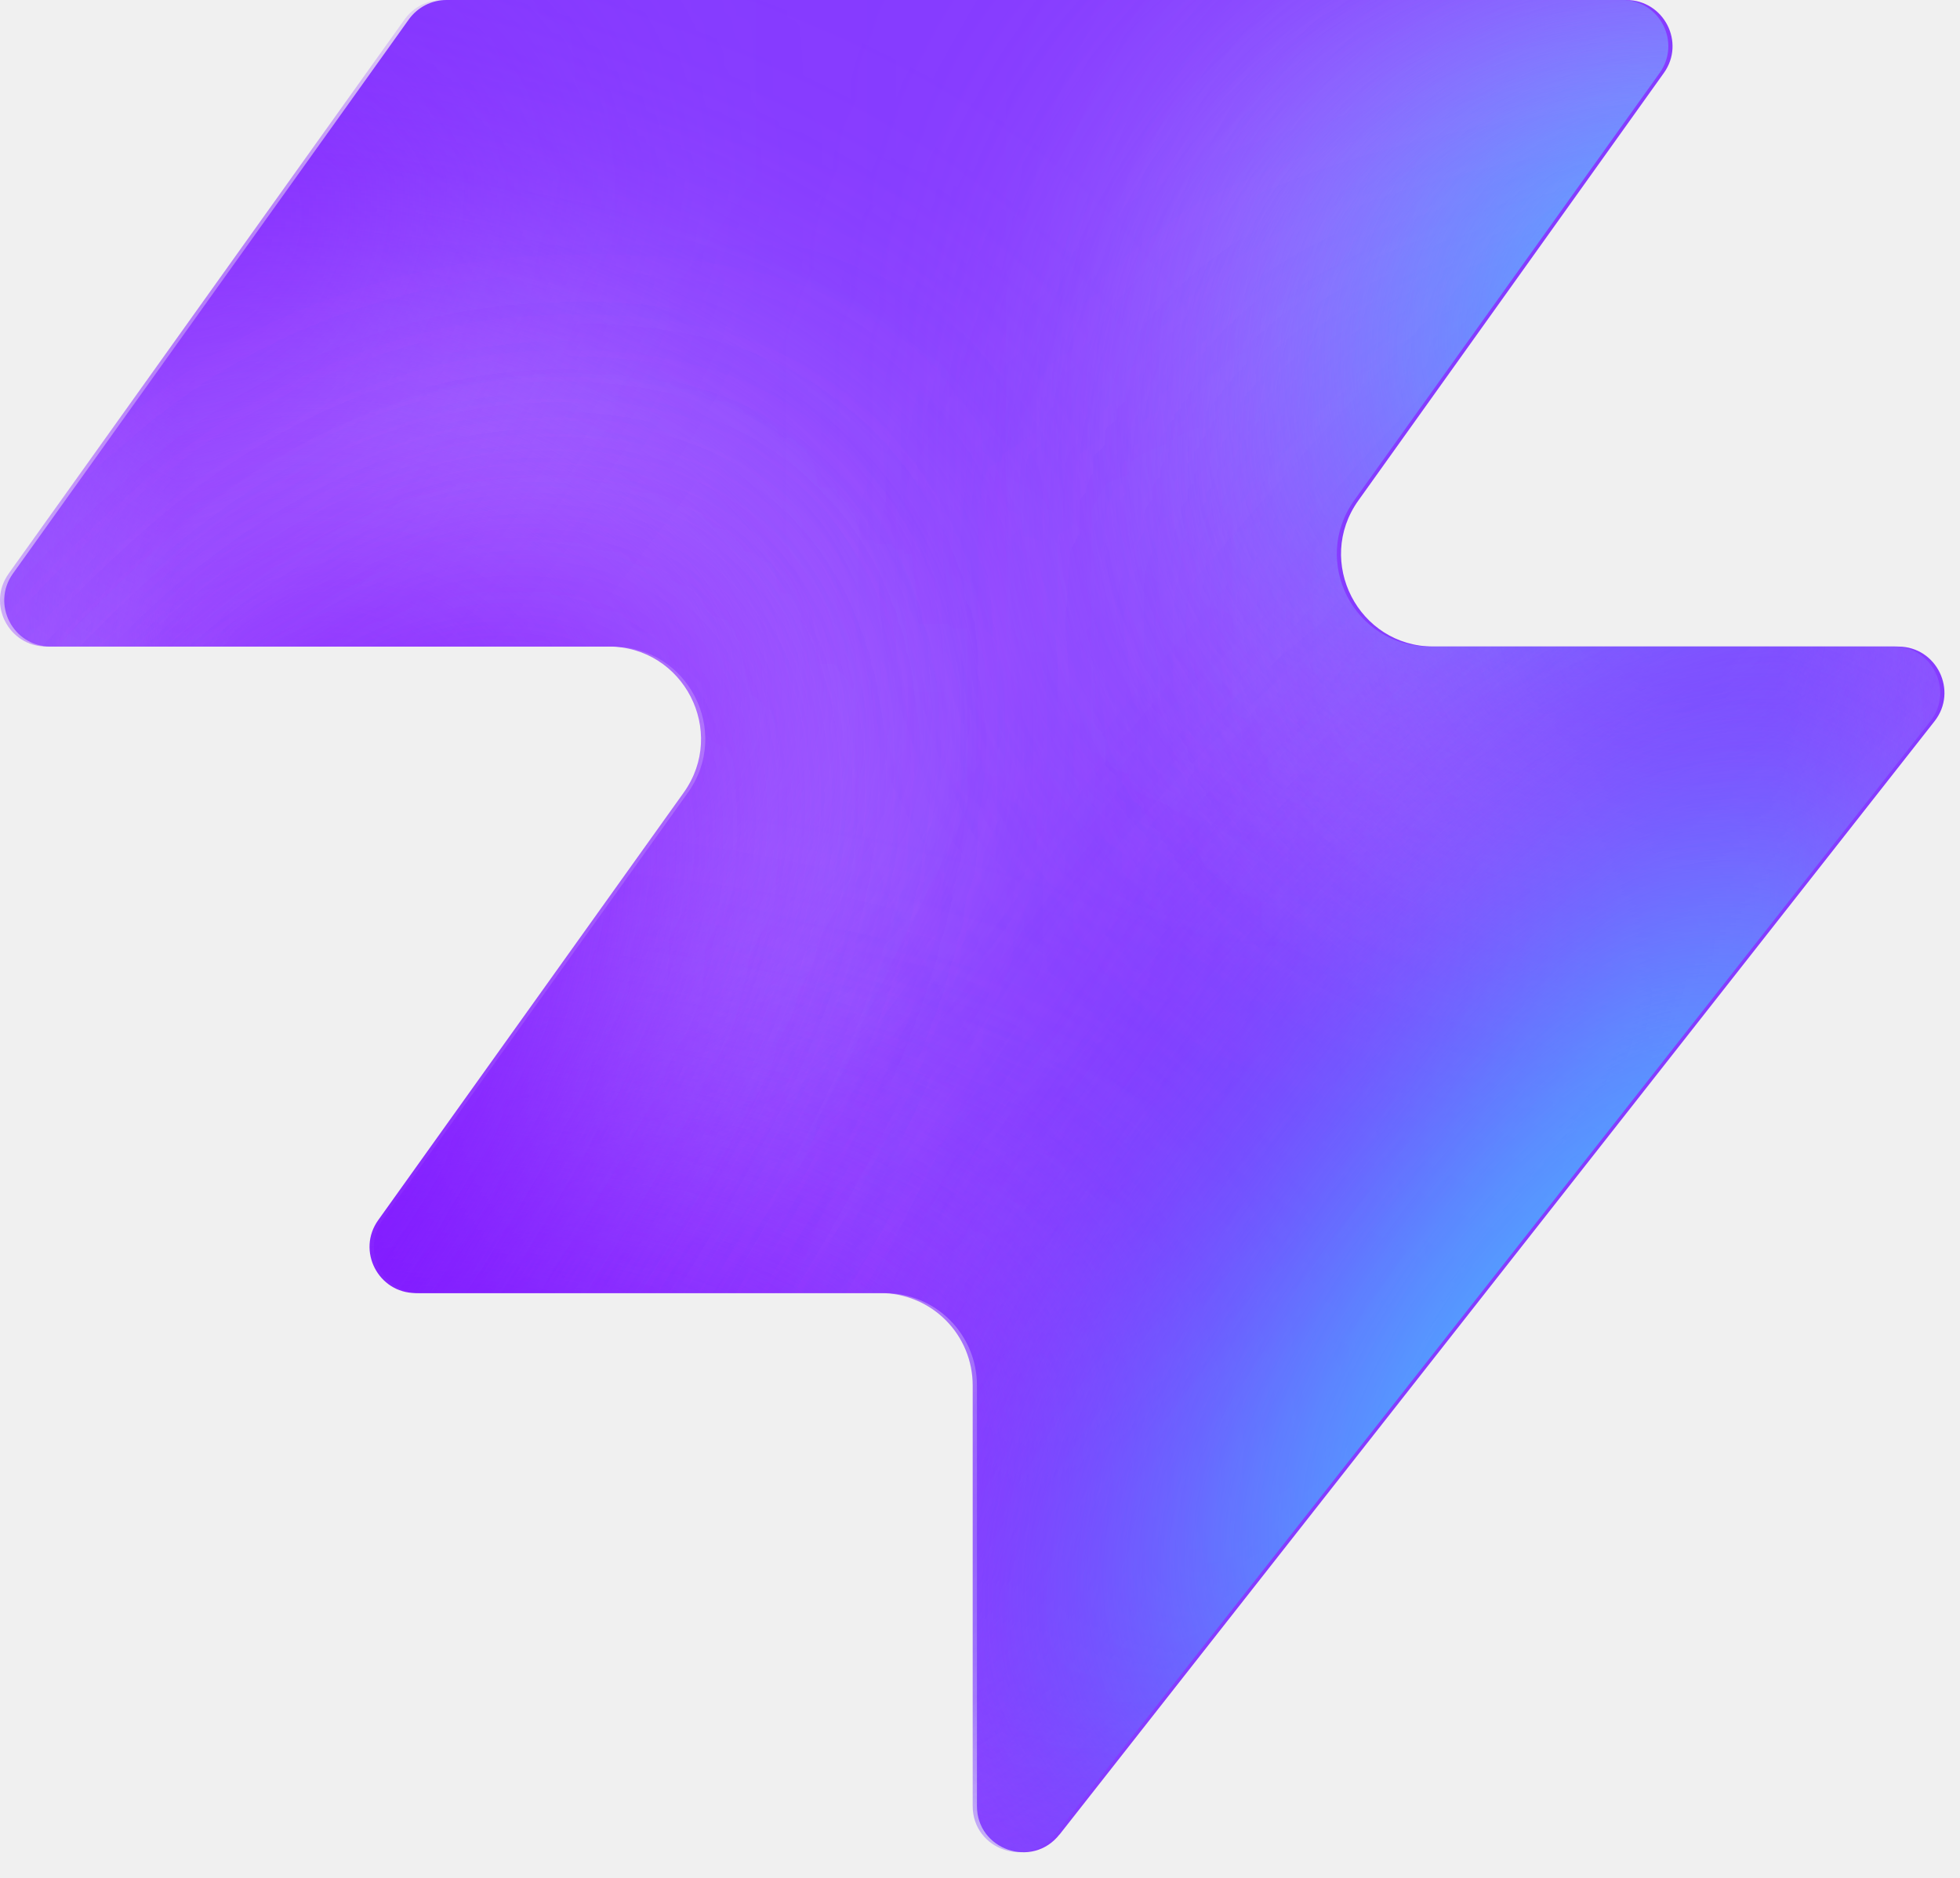
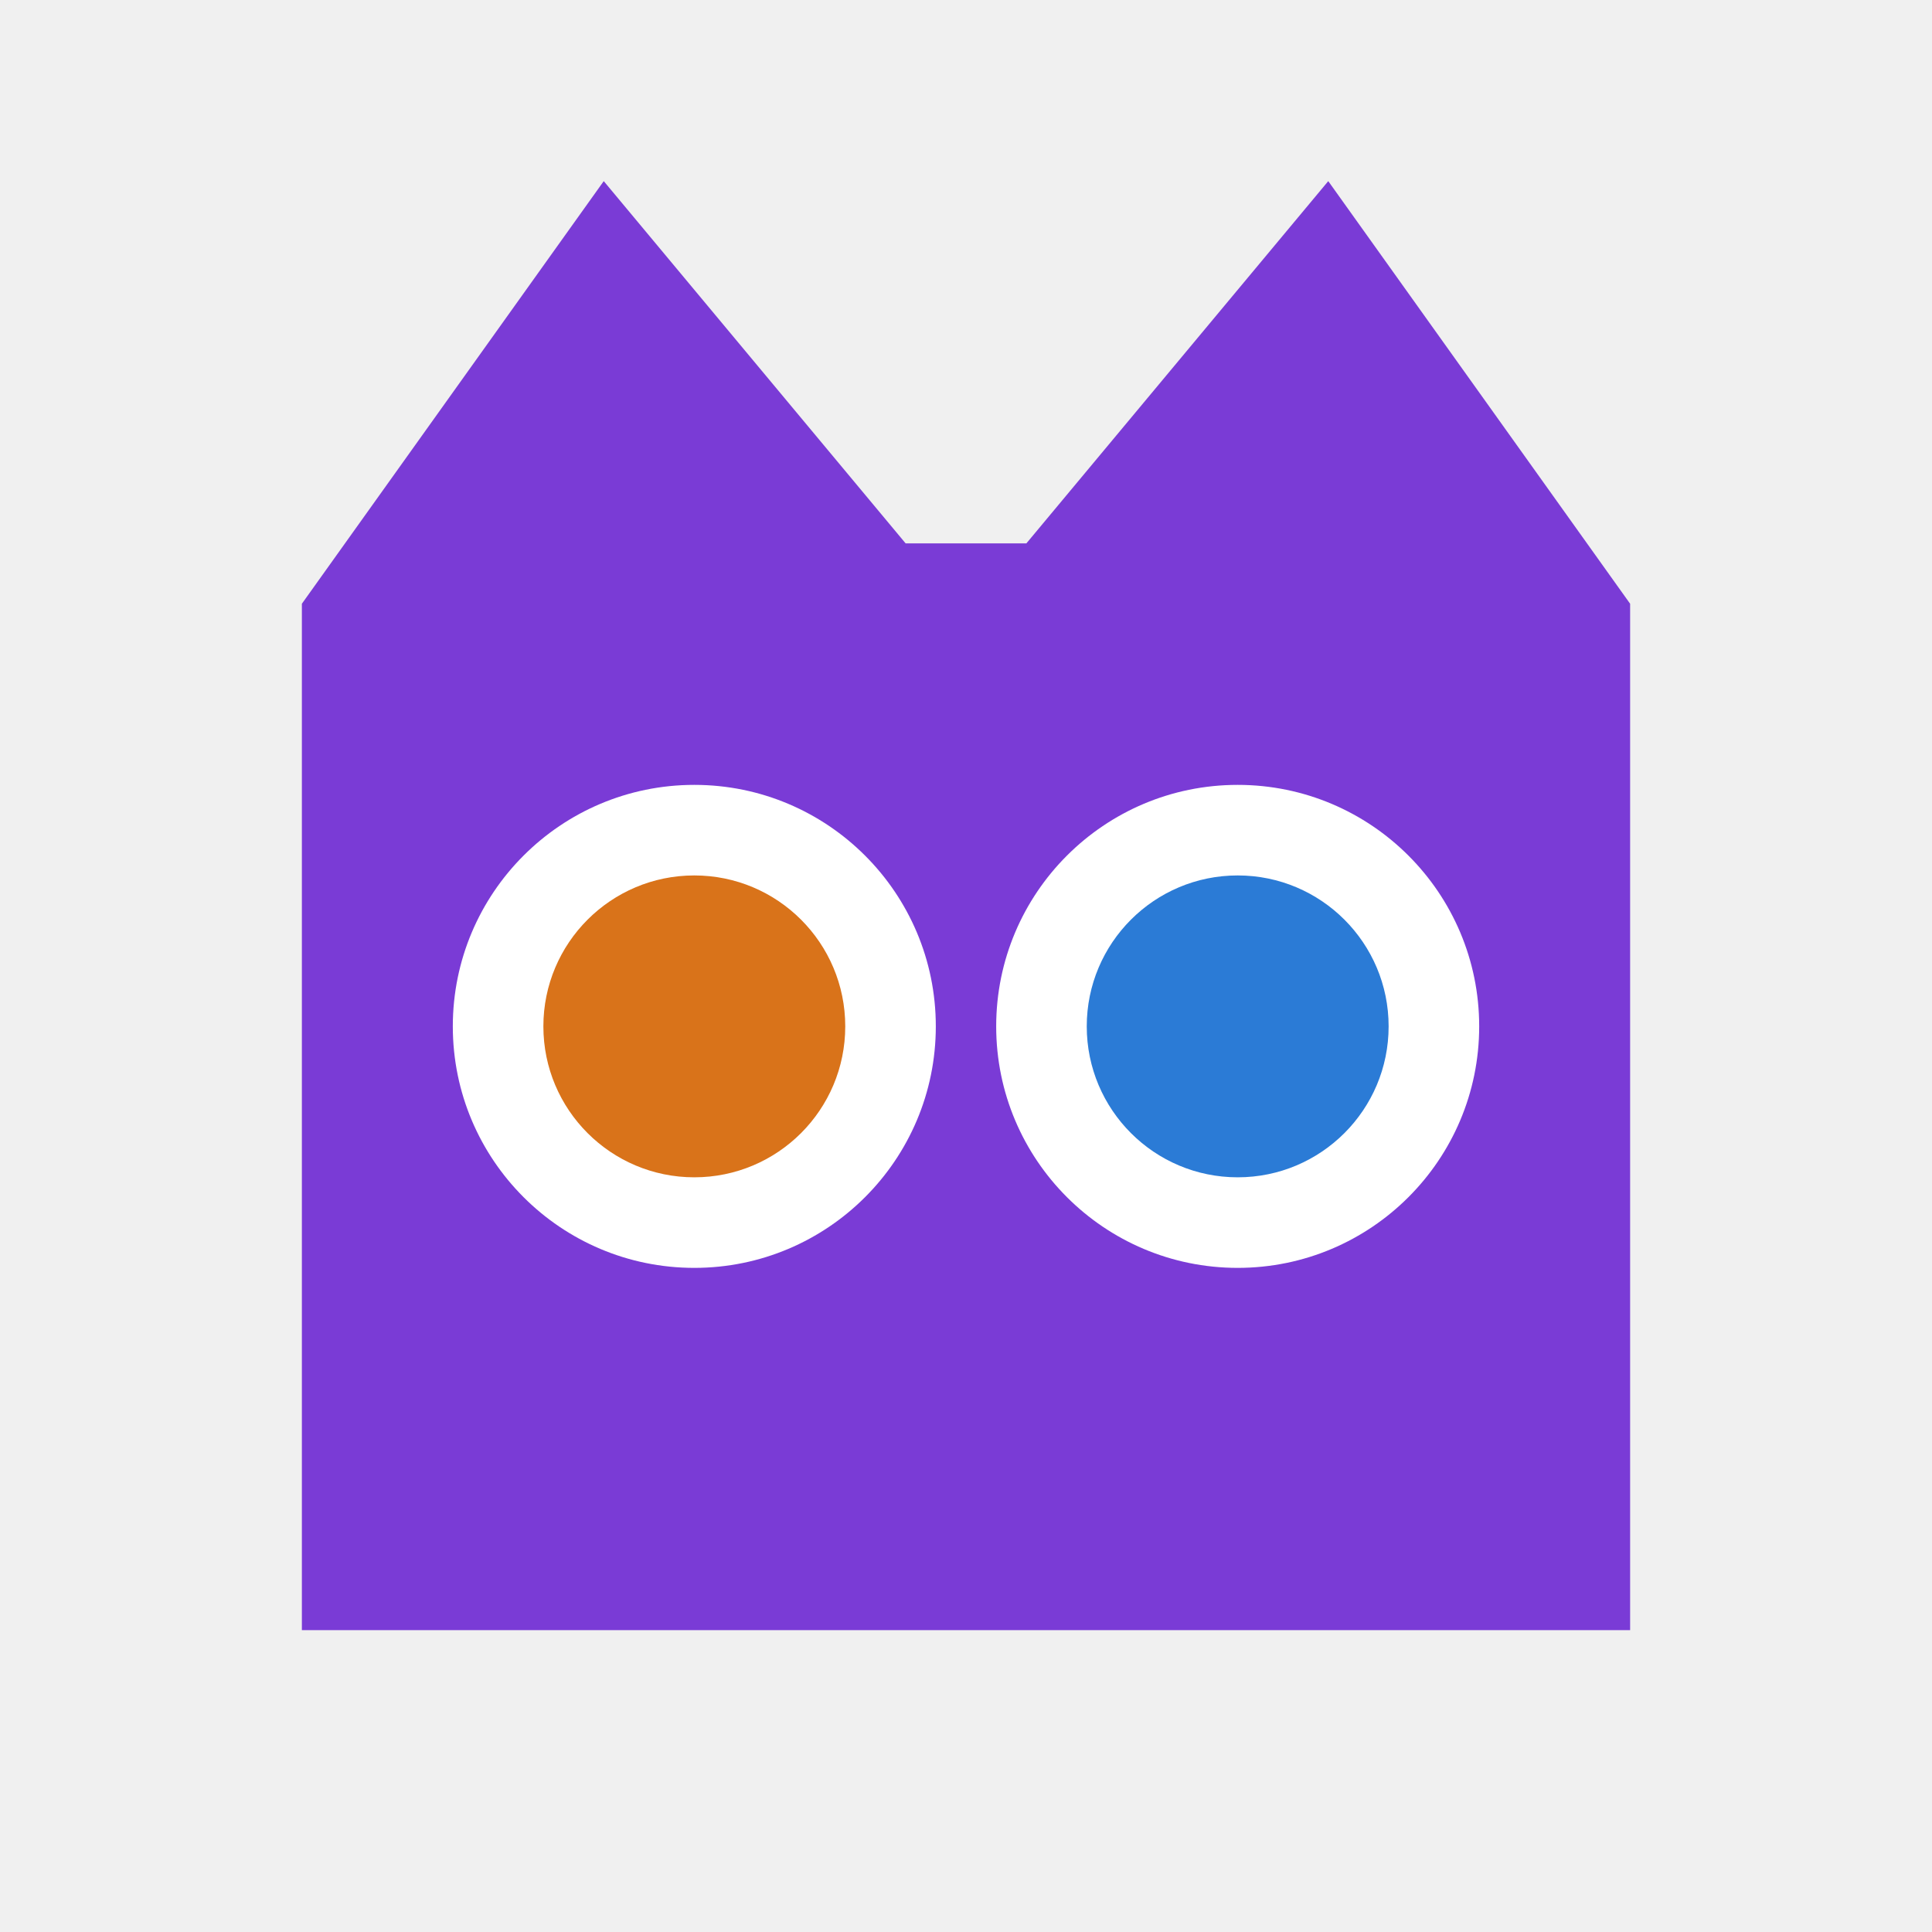
- <svg xmlns="http://www.w3.org/2000/svg" width="48" height="46" fill="none" viewBox="0 0 48 46">
-   <path fill="#863bff" d="M25.946 44.938c-.664.845-2.021.375-2.021-.698V33.937a2.26 2.26 0 0 0-2.262-2.262H10.287c-.92 0-1.456-1.04-.92-1.788l7.48-10.471c1.07-1.497 0-3.578-1.842-3.578H1.237c-.92 0-1.456-1.04-.92-1.788L10.013.474c.214-.297.556-.474.92-.474h28.894c.92 0 1.456 1.04.92 1.788l-7.48 10.471c-1.07 1.498 0 3.579 1.842 3.579h11.377c.943 0 1.473 1.088.89 1.83L25.947 44.94z" style="fill:#863bff;fill:color(display-p3 .525 .23 1);fill-opacity:1" />
-   <mask id="a" width="48" height="46" x="0" y="0" maskUnits="userSpaceOnUse" style="mask-type:alpha">
-     <path fill="#000" d="M25.842 44.938c-.664.844-2.021.375-2.021-.698V33.937a2.26 2.26 0 0 0-2.262-2.262H10.183c-.92 0-1.456-1.04-.92-1.788l7.48-10.471c1.07-1.498 0-3.579-1.842-3.579H1.133c-.92 0-1.456-1.04-.92-1.787L9.91.473c.214-.297.556-.474.92-.474h28.894c.92 0 1.456 1.04.92 1.788l-7.48 10.471c-1.07 1.498 0 3.578 1.842 3.578h11.377c.943 0 1.473 1.088.89 1.832L25.843 44.94z" style="fill:#000;fill-opacity:1" />
-   </mask>
-   <g mask="url(#a)">
-     <g filter="url(#b)">
-       <ellipse cx="5.508" cy="14.704" fill="#ede6ff" rx="5.508" ry="14.704" style="fill:#ede6ff;fill:color(display-p3 .927 .903 1);fill-opacity:1" transform="matrix(.00324 1 1 -.00324 -4.47 31.516)" />
-     </g>
-     <g filter="url(#c)">
-       <ellipse cx="10.399" cy="29.851" fill="#ede6ff" rx="10.399" ry="29.851" style="fill:#ede6ff;fill:color(display-p3 .927 .903 1);fill-opacity:1" transform="matrix(.00324 1 1 -.00324 -39.328 7.883)" />
-     </g>
-     <g filter="url(#d)">
-       <ellipse cx="5.508" cy="30.487" fill="#7e14ff" rx="5.508" ry="30.487" style="fill:#7e14ff;fill:color(display-p3 .492 .077 1);fill-opacity:1" transform="rotate(89.814 -25.913 -14.639)scale(1 -1)" />
-     </g>
-     <g filter="url(#e)">
-       <ellipse cx="5.508" cy="30.599" fill="#7e14ff" rx="5.508" ry="30.599" style="fill:#7e14ff;fill:color(display-p3 .492 .077 1);fill-opacity:1" transform="rotate(89.814 -32.644 -3.334)scale(1 -1)" />
-     </g>
-     <g filter="url(#f)">
-       <ellipse cx="5.508" cy="30.599" fill="#7e14ff" rx="5.508" ry="30.599" style="fill:#7e14ff;fill:color(display-p3 .492 .077 1);fill-opacity:1" transform="matrix(.00324 1 1 -.00324 -34.34 30.47)" />
-     </g>
-     <g filter="url(#g)">
-       <ellipse cx="14.072" cy="22.078" fill="#ede6ff" rx="14.072" ry="22.078" style="fill:#ede6ff;fill:color(display-p3 .927 .903 1);fill-opacity:1" transform="rotate(93.35 24.506 48.493)scale(-1 1)" />
-     </g>
-     <g filter="url(#h)">
-       <ellipse cx="3.47" cy="21.501" fill="#7e14ff" rx="3.47" ry="21.501" style="fill:#7e14ff;fill:color(display-p3 .492 .077 1);fill-opacity:1" transform="rotate(89.009 28.708 47.59)scale(-1 1)" />
-     </g>
-     <g filter="url(#i)">
-       <ellipse cx="3.47" cy="21.501" fill="#7e14ff" rx="3.47" ry="21.501" style="fill:#7e14ff;fill:color(display-p3 .492 .077 1);fill-opacity:1" transform="rotate(89.009 28.708 47.59)scale(-1 1)" />
-     </g>
-     <g filter="url(#j)">
-       <ellipse cx=".387" cy="8.972" fill="#7e14ff" rx="4.407" ry="29.108" style="fill:#7e14ff;fill:color(display-p3 .492 .077 1);fill-opacity:1" transform="rotate(39.51 .387 8.972)" />
-     </g>
-     <g filter="url(#k)">
-       <ellipse cx="47.523" cy="-6.092" fill="#7e14ff" rx="4.407" ry="29.108" style="fill:#7e14ff;fill:color(display-p3 .492 .077 1);fill-opacity:1" transform="rotate(37.892 47.523 -6.092)" />
-     </g>
-     <g filter="url(#l)">
-       <ellipse cx="41.412" cy="6.333" fill="#47bfff" rx="5.971" ry="9.665" style="fill:#47bfff;fill:color(display-p3 .28 .748 1);fill-opacity:1" transform="rotate(37.892 41.412 6.333)" />
-     </g>
-     <g filter="url(#m)">
-       <ellipse cx="-1.879" cy="38.332" fill="#7e14ff" rx="4.407" ry="29.108" style="fill:#7e14ff;fill:color(display-p3 .492 .077 1);fill-opacity:1" transform="rotate(37.892 -1.88 38.332)" />
-     </g>
-     <g filter="url(#n)">
-       <ellipse cx="-1.879" cy="38.332" fill="#7e14ff" rx="4.407" ry="29.108" style="fill:#7e14ff;fill:color(display-p3 .492 .077 1);fill-opacity:1" transform="rotate(37.892 -1.88 38.332)" />
-     </g>
-     <g filter="url(#o)">
-       <ellipse cx="35.651" cy="29.907" fill="#7e14ff" rx="4.407" ry="29.108" style="fill:#7e14ff;fill:color(display-p3 .492 .077 1);fill-opacity:1" transform="rotate(37.892 35.651 29.907)" />
-     </g>
-     <g filter="url(#p)">
-       <ellipse cx="38.418" cy="32.4" fill="#47bfff" rx="5.971" ry="15.297" style="fill:#47bfff;fill:color(display-p3 .28 .748 1);fill-opacity:1" transform="rotate(37.892 38.418 32.4)" />
-     </g>
-   </g>
-   <defs>
-     <filter id="b" width="60.045" height="41.654" x="-19.77" y="16.149" color-interpolation-filters="sRGB" filterUnits="userSpaceOnUse">
-       <feFlood flood-opacity="0" result="BackgroundImageFix" />
-       <feBlend in="SourceGraphic" in2="BackgroundImageFix" result="shape" />
-       <feGaussianBlur result="effect1_foregroundBlur_2002_17158" stdDeviation="7.659" />
-     </filter>
-     <filter id="c" width="90.34" height="51.437" x="-54.613" y="-7.533" color-interpolation-filters="sRGB" filterUnits="userSpaceOnUse">
-       <feFlood flood-opacity="0" result="BackgroundImageFix" />
-       <feBlend in="SourceGraphic" in2="BackgroundImageFix" result="shape" />
-       <feGaussianBlur result="effect1_foregroundBlur_2002_17158" stdDeviation="7.659" />
-     </filter>
-     <filter id="d" width="79.355" height="29.4" x="-49.64" y="2.03" color-interpolation-filters="sRGB" filterUnits="userSpaceOnUse">
-       <feFlood flood-opacity="0" result="BackgroundImageFix" />
-       <feBlend in="SourceGraphic" in2="BackgroundImageFix" result="shape" />
-       <feGaussianBlur result="effect1_foregroundBlur_2002_17158" stdDeviation="4.596" />
-     </filter>
-     <filter id="e" width="79.579" height="29.4" x="-45.045" y="20.029" color-interpolation-filters="sRGB" filterUnits="userSpaceOnUse">
-       <feFlood flood-opacity="0" result="BackgroundImageFix" />
-       <feBlend in="SourceGraphic" in2="BackgroundImageFix" result="shape" />
-       <feGaussianBlur result="effect1_foregroundBlur_2002_17158" stdDeviation="4.596" />
-     </filter>
-     <filter id="f" width="79.579" height="29.4" x="-43.513" y="21.178" color-interpolation-filters="sRGB" filterUnits="userSpaceOnUse">
-       <feFlood flood-opacity="0" result="BackgroundImageFix" />
-       <feBlend in="SourceGraphic" in2="BackgroundImageFix" result="shape" />
-       <feGaussianBlur result="effect1_foregroundBlur_2002_17158" stdDeviation="4.596" />
-     </filter>
-     <filter id="g" width="74.749" height="58.852" x="15.756" y="-17.901" color-interpolation-filters="sRGB" filterUnits="userSpaceOnUse">
-       <feFlood flood-opacity="0" result="BackgroundImageFix" />
-       <feBlend in="SourceGraphic" in2="BackgroundImageFix" result="shape" />
-       <feGaussianBlur result="effect1_foregroundBlur_2002_17158" stdDeviation="7.659" />
-     </filter>
-     <filter id="h" width="61.377" height="25.362" x="23.548" y="2.284" color-interpolation-filters="sRGB" filterUnits="userSpaceOnUse">
-       <feFlood flood-opacity="0" result="BackgroundImageFix" />
-       <feBlend in="SourceGraphic" in2="BackgroundImageFix" result="shape" />
-       <feGaussianBlur result="effect1_foregroundBlur_2002_17158" stdDeviation="4.596" />
-     </filter>
-     <filter id="i" width="61.377" height="25.362" x="23.548" y="2.284" color-interpolation-filters="sRGB" filterUnits="userSpaceOnUse">
-       <feFlood flood-opacity="0" result="BackgroundImageFix" />
-       <feBlend in="SourceGraphic" in2="BackgroundImageFix" result="shape" />
-       <feGaussianBlur result="effect1_foregroundBlur_2002_17158" stdDeviation="4.596" />
-     </filter>
-     <filter id="j" width="56.045" height="63.649" x="-27.636" y="-22.853" color-interpolation-filters="sRGB" filterUnits="userSpaceOnUse">
-       <feFlood flood-opacity="0" result="BackgroundImageFix" />
-       <feBlend in="SourceGraphic" in2="BackgroundImageFix" result="shape" />
-       <feGaussianBlur result="effect1_foregroundBlur_2002_17158" stdDeviation="4.596" />
-     </filter>
-     <filter id="k" width="54.814" height="64.646" x="20.116" y="-38.415" color-interpolation-filters="sRGB" filterUnits="userSpaceOnUse">
-       <feFlood flood-opacity="0" result="BackgroundImageFix" />
-       <feBlend in="SourceGraphic" in2="BackgroundImageFix" result="shape" />
-       <feGaussianBlur result="effect1_foregroundBlur_2002_17158" stdDeviation="4.596" />
-     </filter>
-     <filter id="l" width="33.541" height="35.313" x="24.641" y="-11.323" color-interpolation-filters="sRGB" filterUnits="userSpaceOnUse">
-       <feFlood flood-opacity="0" result="BackgroundImageFix" />
-       <feBlend in="SourceGraphic" in2="BackgroundImageFix" result="shape" />
-       <feGaussianBlur result="effect1_foregroundBlur_2002_17158" stdDeviation="4.596" />
-     </filter>
-     <filter id="m" width="54.814" height="64.646" x="-29.286" y="6.009" color-interpolation-filters="sRGB" filterUnits="userSpaceOnUse">
-       <feFlood flood-opacity="0" result="BackgroundImageFix" />
-       <feBlend in="SourceGraphic" in2="BackgroundImageFix" result="shape" />
-       <feGaussianBlur result="effect1_foregroundBlur_2002_17158" stdDeviation="4.596" />
-     </filter>
-     <filter id="n" width="54.814" height="64.646" x="-29.286" y="6.009" color-interpolation-filters="sRGB" filterUnits="userSpaceOnUse">
-       <feFlood flood-opacity="0" result="BackgroundImageFix" />
-       <feBlend in="SourceGraphic" in2="BackgroundImageFix" result="shape" />
-       <feGaussianBlur result="effect1_foregroundBlur_2002_17158" stdDeviation="4.596" />
-     </filter>
-     <filter id="o" width="54.814" height="64.646" x="8.244" y="-2.416" color-interpolation-filters="sRGB" filterUnits="userSpaceOnUse">
-       <feFlood flood-opacity="0" result="BackgroundImageFix" />
-       <feBlend in="SourceGraphic" in2="BackgroundImageFix" result="shape" />
-       <feGaussianBlur result="effect1_foregroundBlur_2002_17158" stdDeviation="4.596" />
-     </filter>
-     <filter id="p" width="39.409" height="43.623" x="18.713" y="10.588" color-interpolation-filters="sRGB" filterUnits="userSpaceOnUse">
-       <feFlood flood-opacity="0" result="BackgroundImageFix" />
-       <feBlend in="SourceGraphic" in2="BackgroundImageFix" result="shape" />
-       <feGaussianBlur result="effect1_foregroundBlur_2002_17158" stdDeviation="4.596" />
-     </filter>
-   </defs>
+ <svg xmlns="http://www.w3.org/2000/svg" width="64" height="64" viewBox="0 0 64 64">
+   <path d="M10 54V20L20 6l10 12h4L44 6l10 14v34z" fill="#7a3bd6" />
+   <circle cx="23" cy="34" r="8" fill="#fff" />
+   <circle cx="41" cy="34" r="8" fill="#fff" />
+   <circle cx="23" cy="34" r="5" fill="#d9731a" />
+   <circle cx="41" cy="34" r="5" fill="#2b7bd6" />
</svg>
